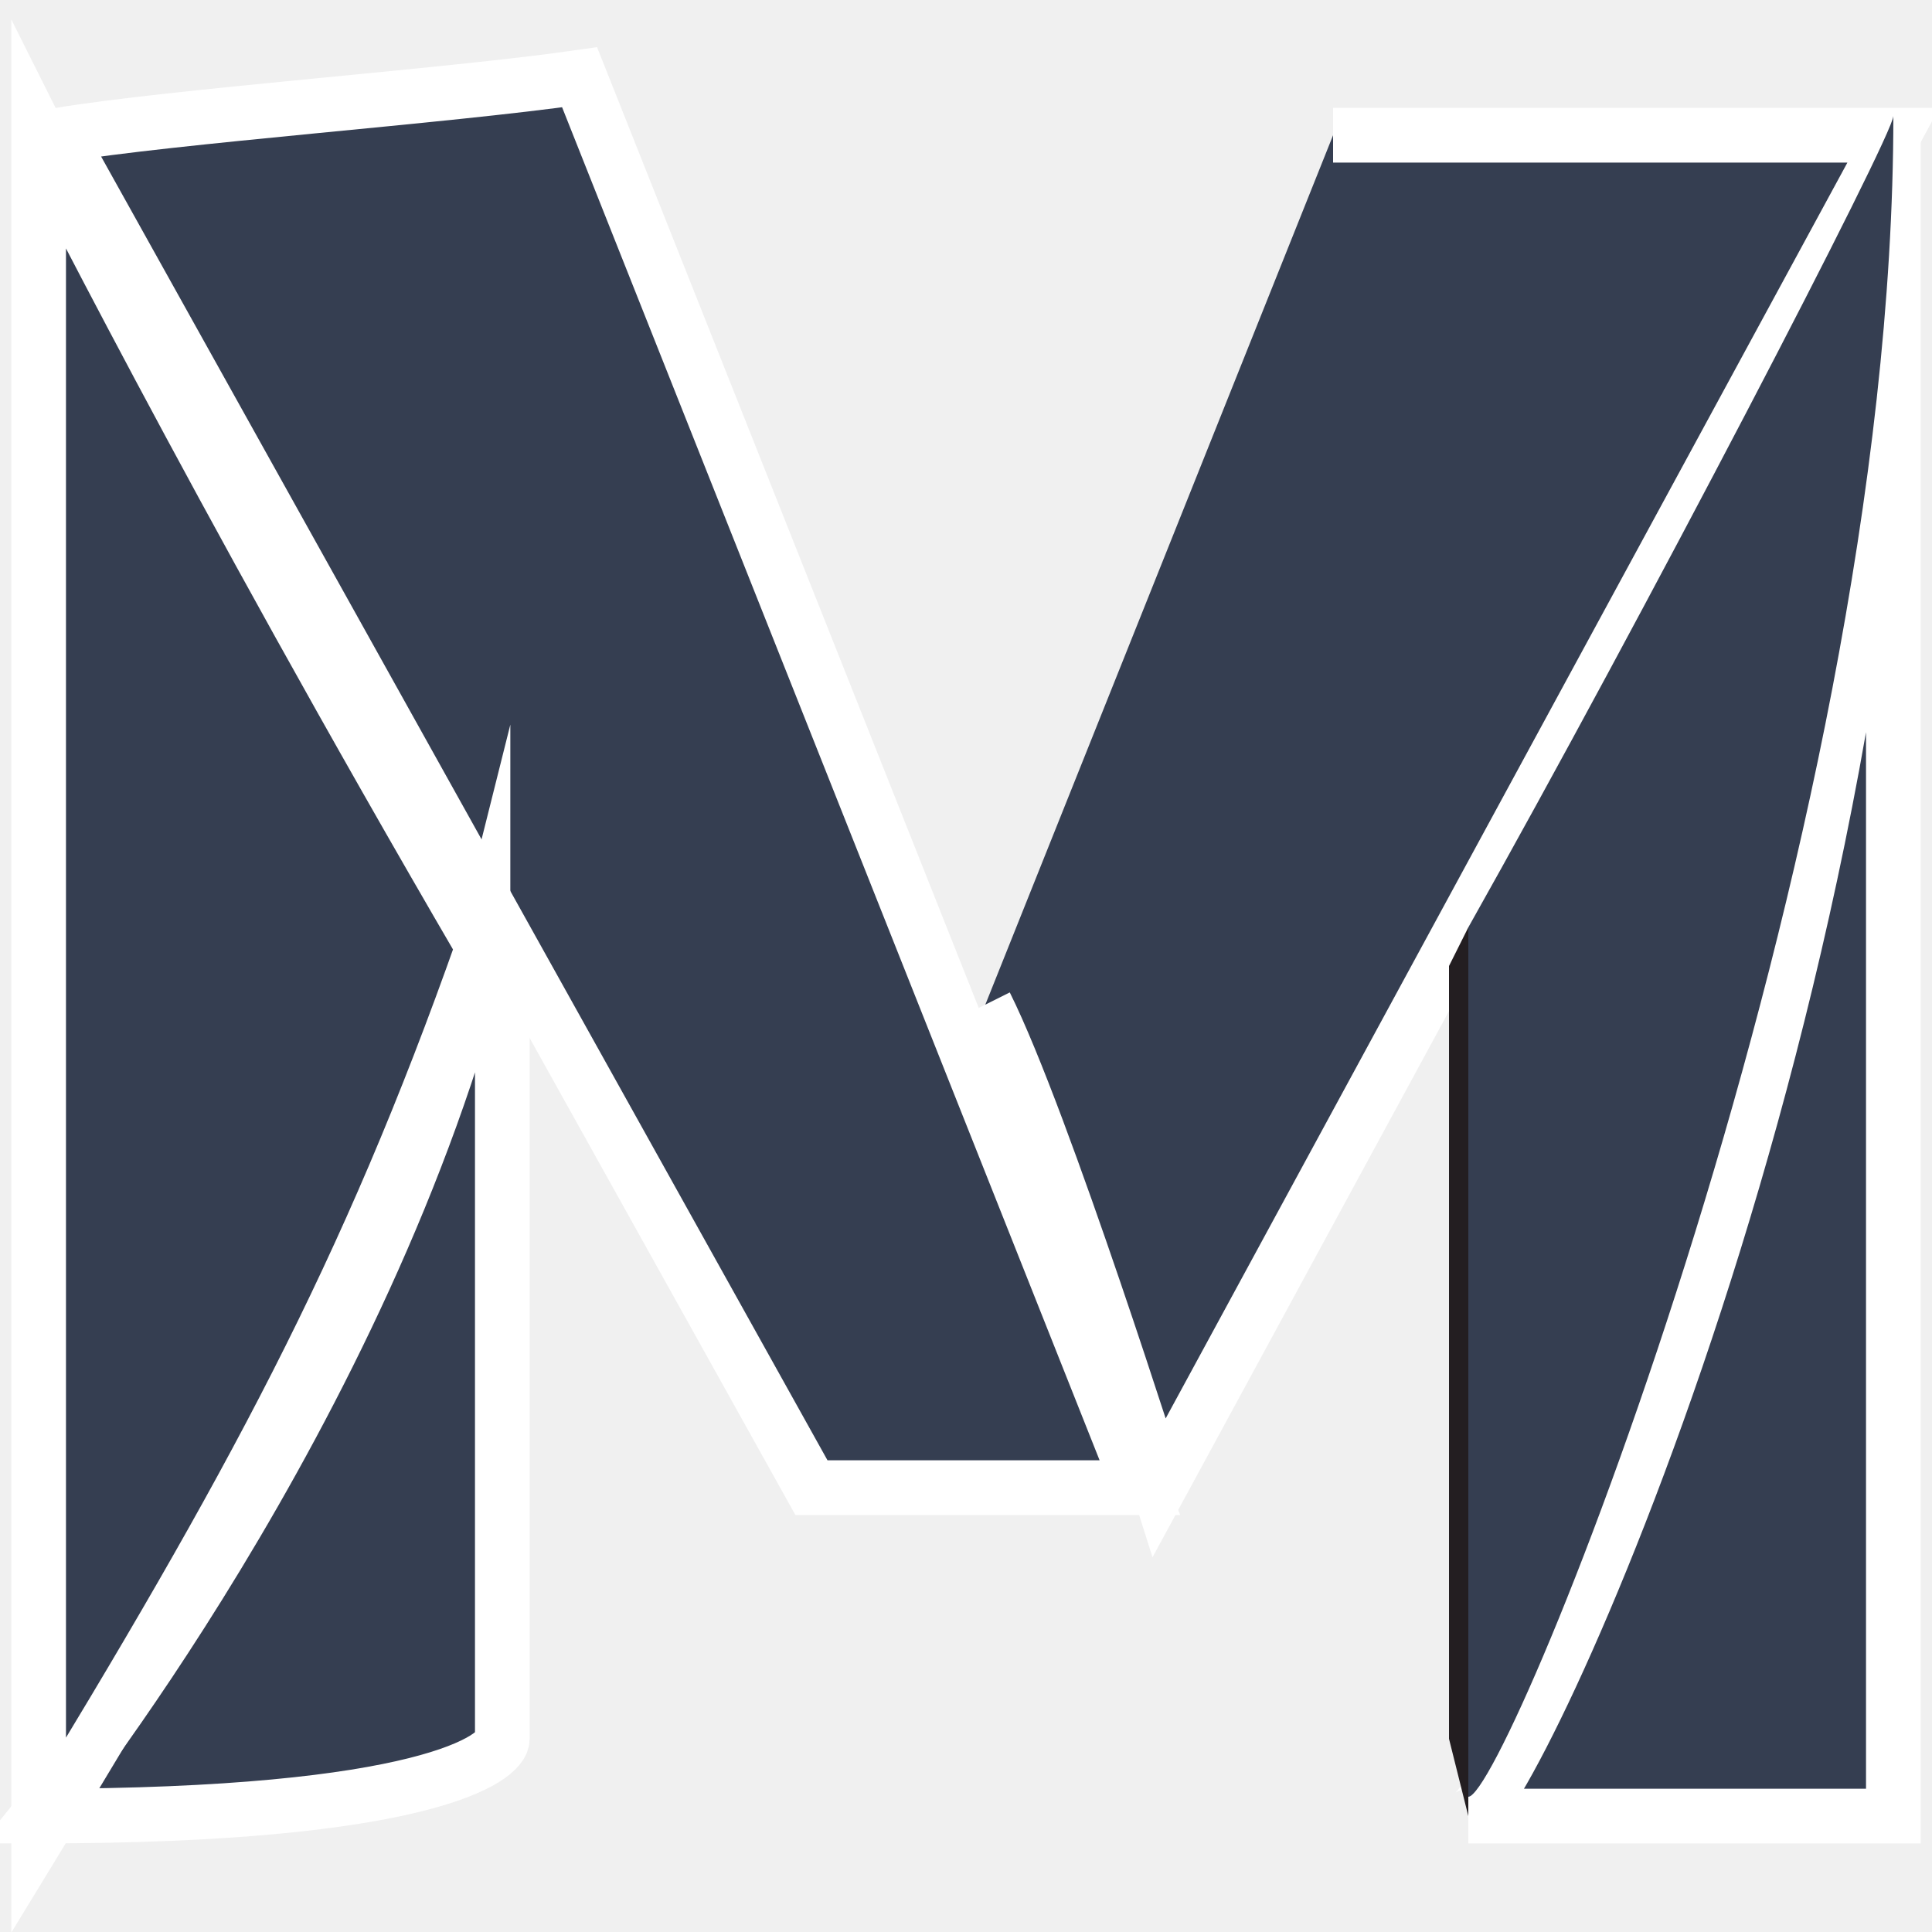
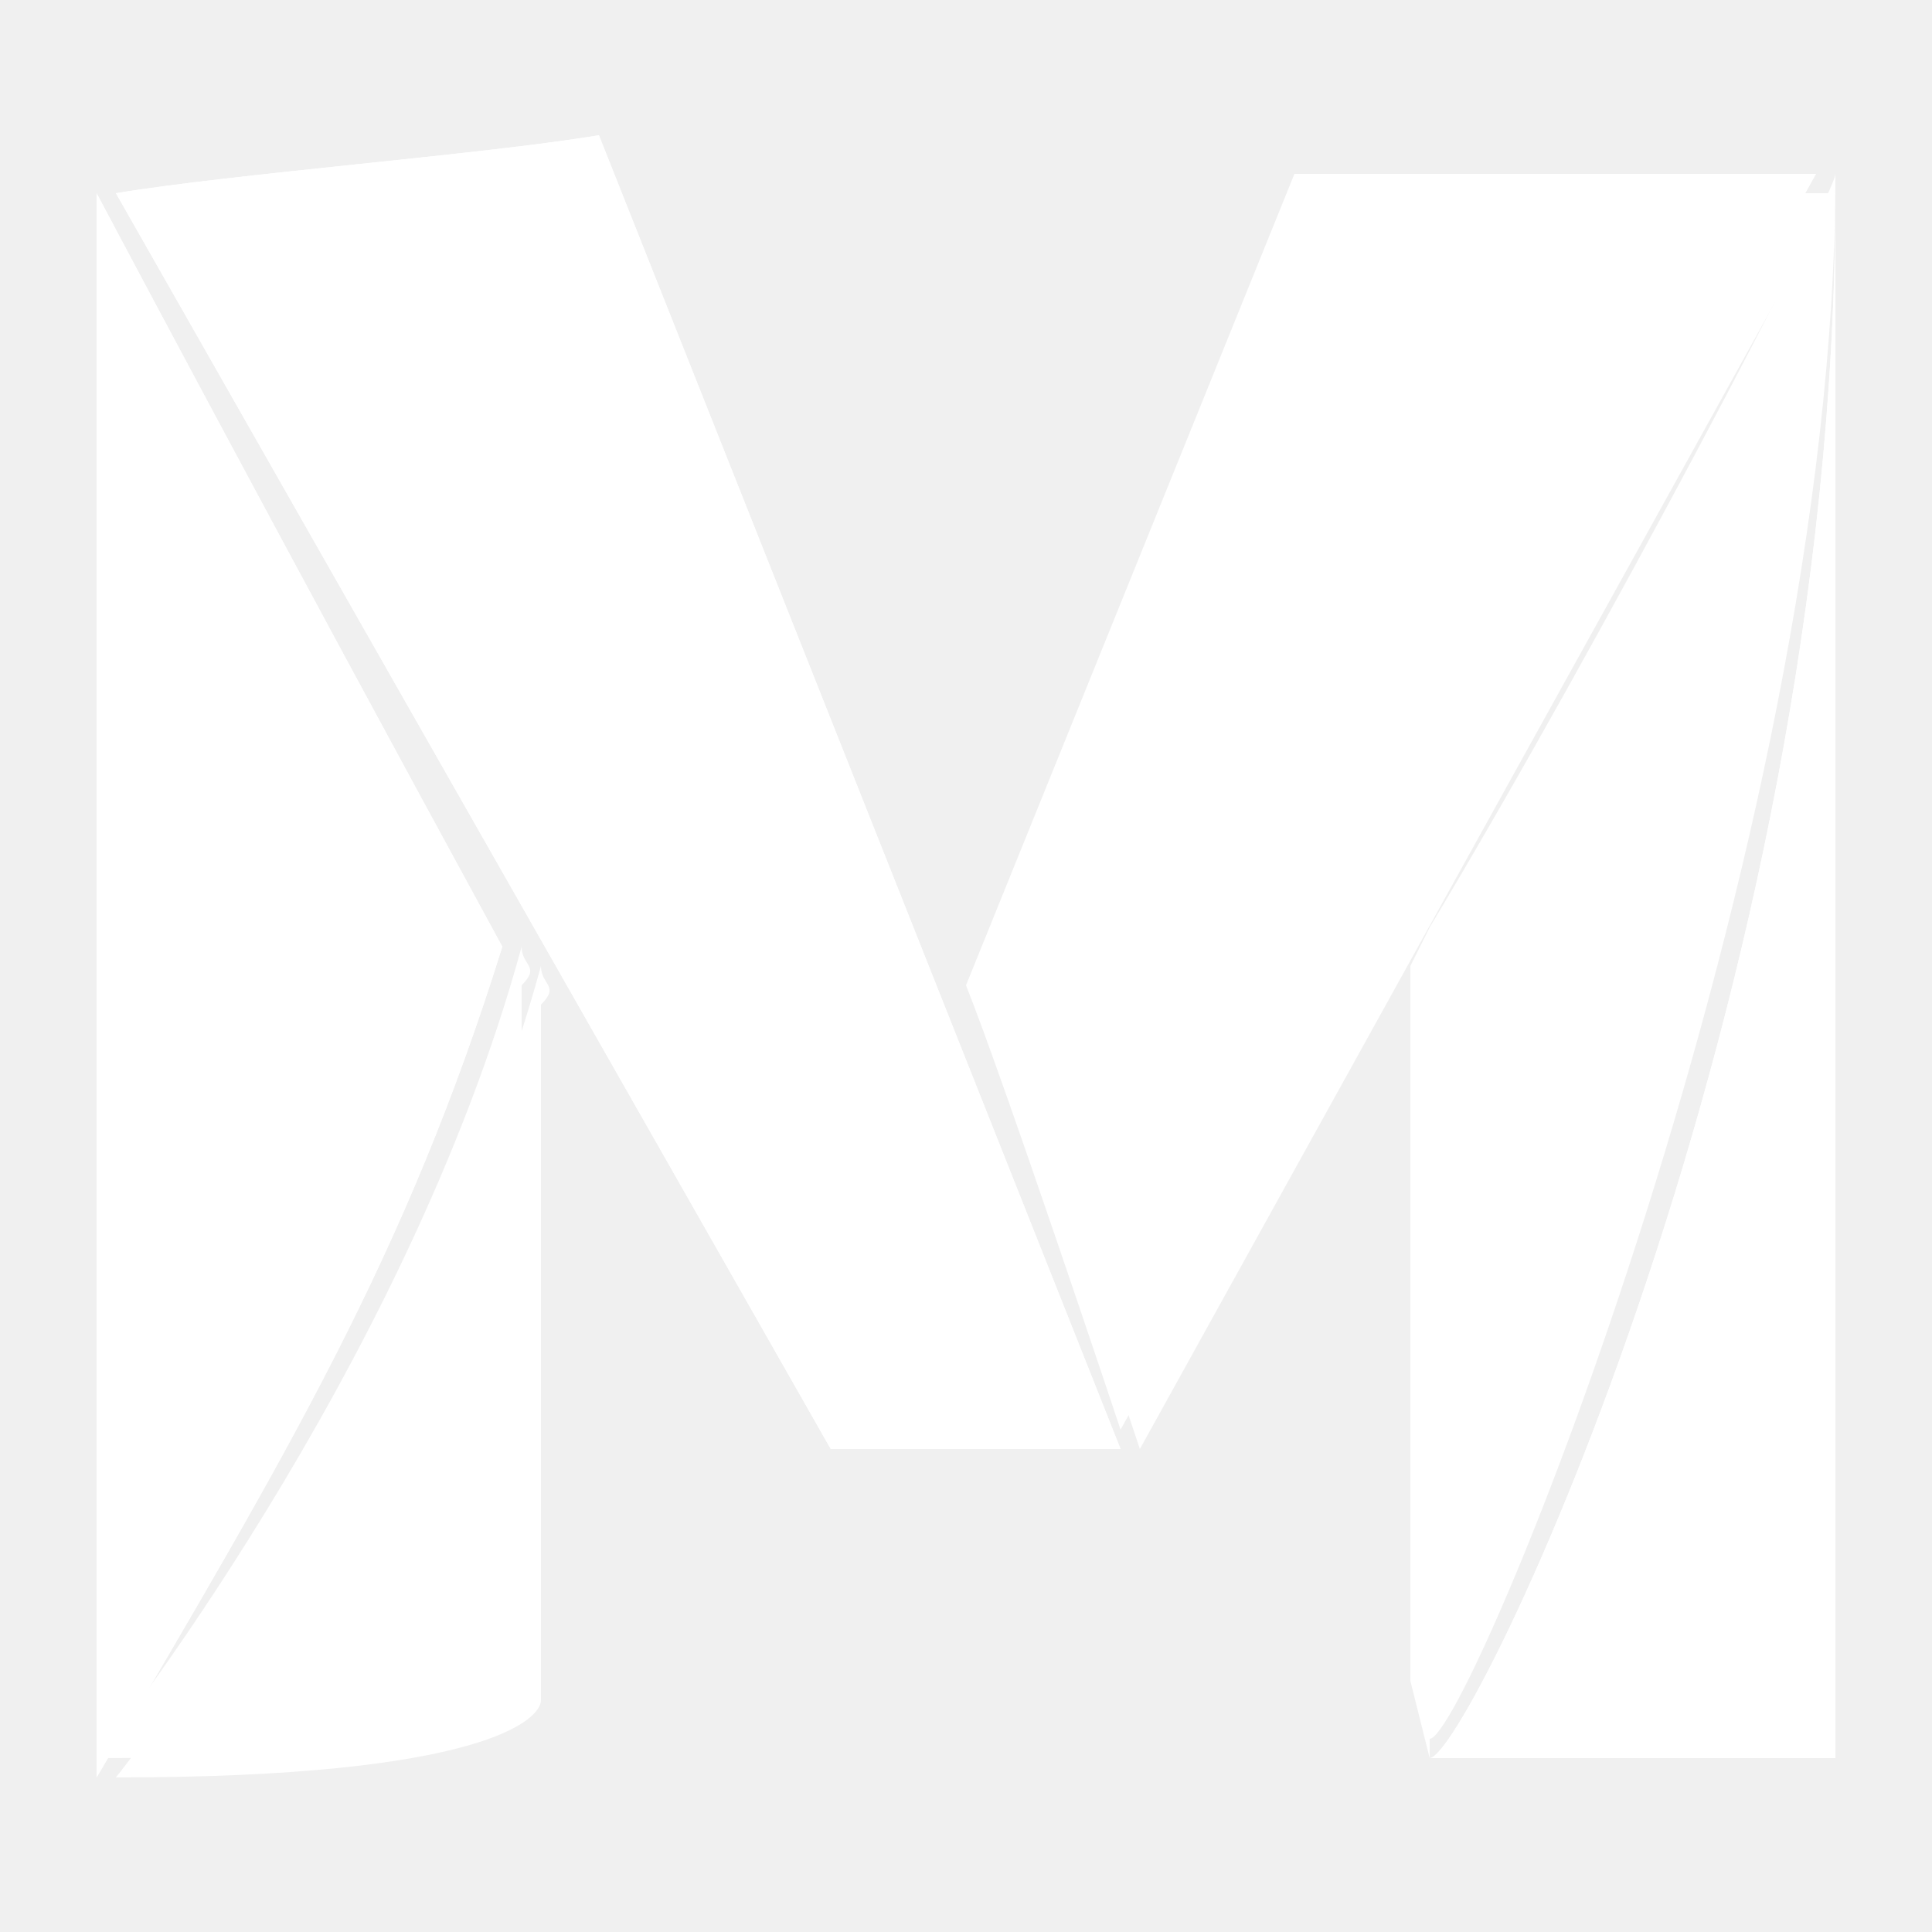
- <svg xmlns="http://www.w3.org/2000/svg" xmlns:xlink="http://www.w3.org/1999/xlink" version="1.1" id="Layer_1" x="0px" y="0px" viewBox="0 0 10 10" style="enable-background:new 0 0 10 10;" xml:space="preserve">
+ <svg xmlns="http://www.w3.org/2000/svg" version="1.1" id="Layer_1" x="0px" y="0px" viewBox="0 0 10 10" style="enable-background:new 0 0 10 10;" xml:space="preserve">
  <style type="text/css">
- 	.st0{clip-path:url(#SVGID_2_);fill:#353E51;}
- 	.st1{clip-path:url(#SVGID_4_);fill:none;stroke:#FFFFFF;stroke-width:0.283;stroke-miterlimit:10;}
- 	.st2{clip-path:url(#SVGID_6_);fill:#353E51;}
- 	.st3{clip-path:url(#SVGID_8_);fill:none;stroke:#FFFFFF;stroke-width:0.283;stroke-miterlimit:10;}
- 	.st4{clip-path:url(#SVGID_10_);fill:#353E51;}
- 	.st5{clip-path:url(#SVGID_12_);fill:none;stroke:#FFFFFF;stroke-width:0.283;stroke-miterlimit:10;}
- 	.st6{clip-path:url(#SVGID_14_);fill:#353E51;}
- 	.st7{clip-path:url(#SVGID_16_);fill:none;stroke:#FFFFFF;stroke-width:0.283;stroke-miterlimit:10;}
- 	.st8{clip-path:url(#SVGID_18_);fill:#353E51;}
- 	.st9{clip-path:url(#SVGID_20_);fill:none;stroke:#FFFFFF;stroke-width:0.283;stroke-miterlimit:10;}
- 	.st10{fill:#231E21;}
- 	.st11{clip-path:url(#SVGID_22_);fill:#353E51;}
+ 	.st0{fill:#FFFFFF;}
</style>
  <g>
    <g>
-       <defs>
-         <rect id="SVGID_1_" x="0" y="0.1" width="10" height="9.9" />
-       </defs>
-       <clipPath id="SVGID_2_">
-         <use xlink:href="#SVGID_1_" style="overflow:visible;" />
-       </clipPath>
-       <path class="st0" d="M6.9,0.7h2.9l-3.8,7c0,0-0.6-1.9-0.9-2.5" />
+       <g>
+         <path class="st0" d="M6.7,0.9h2.7L5.8,7.4c0,0-0.6-1.8-0.8-2.3" />
+       </g>
    </g>
    <g>
-       <defs>
-         <rect id="SVGID_3_" x="0" y="0.1" width="10" height="9.9" />
-       </defs>
-       <clipPath id="SVGID_4_">
-         <use xlink:href="#SVGID_3_" style="overflow:visible;" />
-       </clipPath>
-       <path class="st1" d="M6.9,0.7h2.9l-3.8,7c0,0-0.6-1.9-0.9-2.5" />
+       <g>
+         <path class="st0" d="M6.8,1h2.7L5.9,7.5c0,0-0.6-1.8-0.8-2.3" />
+       </g>
    </g>
    <g>
-       <defs>
-         <rect id="SVGID_5_" x="0" y="0.1" width="10" height="9.9" />
-       </defs>
-       <clipPath id="SVGID_6_">
-         <use xlink:href="#SVGID_5_" style="overflow:visible;" />
-       </clipPath>
-       <path class="st2" d="M7.6,9.4h2.2V0.7C9.8,5.2,7.8,9.4,7.6,9.4" />
+       <g>
+         <path class="st0" d="M7.4,9.1h2.1V1C9.5,5.2,7.6,9.1,7.4,9.1" />
+       </g>
    </g>
    <g>
-       <defs>
-         <rect id="SVGID_7_" x="0" y="0.1" width="10" height="9.9" />
-       </defs>
-       <clipPath id="SVGID_8_">
-         <use xlink:href="#SVGID_7_" style="overflow:visible;" />
-       </clipPath>
-       <path class="st3" d="M7.6,9.4h2.2V0.7C9.8,5.2,7.8,9.4,7.6,9.4z" />
+       <g>
+         <path class="st0" d="M7.4,9.1h2.1V1C9.5,5.2,7.6,9.1,7.4,9.1z" />
+       </g>
    </g>
    <g>
-       <defs>
-         <rect id="SVGID_9_" x="0" y="0.1" width="10" height="9.9" />
-       </defs>
-       <clipPath id="SVGID_10_">
-         <use xlink:href="#SVGID_9_" style="overflow:visible;" />
-       </clipPath>
-       <path class="st4" d="M5.9,7.7H4.2l-3.9-7C0.9,0.6,2.3,0.5,3,0.4L5.9,7.7z" />
+       <g>
+         <path class="st0" d="M5.8,7.5H4.3L0.6,1c0.6-0.1,1.9-0.2,2.5-0.3L5.8,7.5z" />
+       </g>
    </g>
    <g>
-       <defs>
-         <rect id="SVGID_11_" x="0" y="0.1" width="10" height="9.9" />
-       </defs>
-       <clipPath id="SVGID_12_">
-         <use xlink:href="#SVGID_11_" style="overflow:visible;" />
-       </clipPath>
-       <path class="st5" d="M5.9,7.7H4.2l-3.9-7C0.9,0.6,2.3,0.5,3,0.4L5.9,7.7z" />
+       <g>
+         <path class="st0" d="M5.8,7.5H4.3L0.6,1c0.6-0.1,1.9-0.2,2.5-0.3L5.8,7.5z" />
+       </g>
    </g>
    <g>
-       <defs>
-         <rect id="SVGID_13_" x="0" y="0.1" width="10" height="9.9" />
-       </defs>
-       <clipPath id="SVGID_14_">
-         <use xlink:href="#SVGID_13_" style="overflow:visible;" />
-       </clipPath>
-       <path class="st6" d="M2.5,4.9C1.9,7.3,0.2,9.4,0.2,9.4c2,0,2.4-0.3,2.4-0.4V5.1C2.6,5,2.5,5,2.5,4.9" />
+       <g>
+         <path class="st0" d="M2.8,5C2.2,7.2,0.6,9.2,0.6,9.2c1.9,0,2.2-0.3,2.2-0.4V5.2C2.9,5.1,2.8,5.1,2.8,5" />
+       </g>
    </g>
    <g>
-       <defs>
-         <rect id="SVGID_15_" x="0" y="0.1" width="10" height="9.9" />
-       </defs>
-       <clipPath id="SVGID_16_">
-         <use xlink:href="#SVGID_15_" style="overflow:visible;" />
-       </clipPath>
-       <path class="st7" d="M2.5,4.9C1.9,7.3,0.2,9.4,0.2,9.4c2,0,2.4-0.3,2.4-0.4V5.1C2.6,5,2.5,5,2.5,4.9z" />
+       <g>
+         <path class="st0" d="M2.7,4.9C2.1,7.1,0.5,9.1,0.5,9.1c1.9,0,2.2-0.3,2.2-0.4V5.1C2.8,5,2.7,5,2.7,4.9z" />
+       </g>
    </g>
    <g>
-       <defs>
-         <rect id="SVGID_17_" x="0" y="0.1" width="10" height="9.9" />
-       </defs>
-       <clipPath id="SVGID_18_">
-         <use xlink:href="#SVGID_17_" style="overflow:visible;" />
-       </clipPath>
-       <path class="st8" d="M0.2,0.7v8.8c1.1-1.8,1.7-2.9,2.3-4.6C1.1,2.5,0.2,0.7,0.2,0.7" />
+       <g>
+         <path class="st0" d="M0.5,1v8.2c1-1.7,1.6-2.7,2.1-4.3C1.4,2.7,0.5,1,0.5,1" />
+       </g>
    </g>
    <g>
-       <defs>
-         <rect id="SVGID_19_" x="0" y="0.1" width="10" height="9.9" />
-       </defs>
-       <clipPath id="SVGID_20_">
-         <use xlink:href="#SVGID_19_" style="overflow:visible;" />
-       </clipPath>
-       <path class="st9" d="M0.2,0.7v8.8c1.1-1.8,1.7-2.9,2.3-4.6C1.1,2.5,0.2,0.7,0.2,0.7z" />
+       <g>
+         <path class="st0" d="M0.5,1v8.2c1-1.7,1.6-2.7,2.1-4.3C1.4,2.7,0.5,1,0.5,1z" />
+       </g>
    </g>
  </g>
-   <polygon class="st10" points="7.5,5 7.5,9 7.6,9.4 7.6,4.8 " />
+   <polygon class="st0" points="7.3,5 7.3,8.7 7.4,9.1 7.4,4.8 " />
  <g>
    <g>
-       <defs>
-         <rect id="SVGID_21_" x="0" y="0.1" width="10" height="9.9" />
-       </defs>
-       <clipPath id="SVGID_22_">
-         <use xlink:href="#SVGID_21_" style="overflow:visible;" />
-       </clipPath>
-       <path class="st11" d="M7.6,4.8v4.5v0c0.2,0,2.2-4.9,2.2-8.7C9.8,0.7,8.5,3.2,7.6,4.8" />
+       <g>
+         <path class="st0" d="M7.4,4.8V9l0,0c0.2,0,2.1-4.6,2.1-8.1C9.5,1,8.3,3.3,7.4,4.8" />
+       </g>
    </g>
  </g>
</svg>
